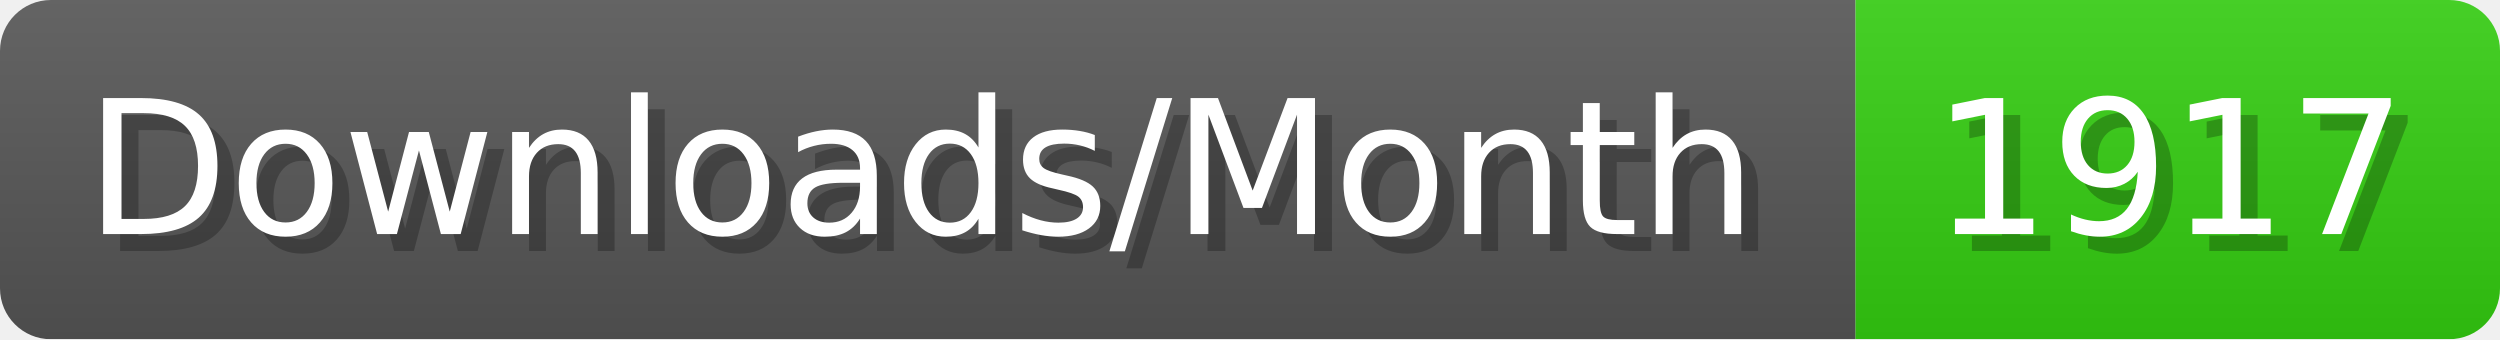
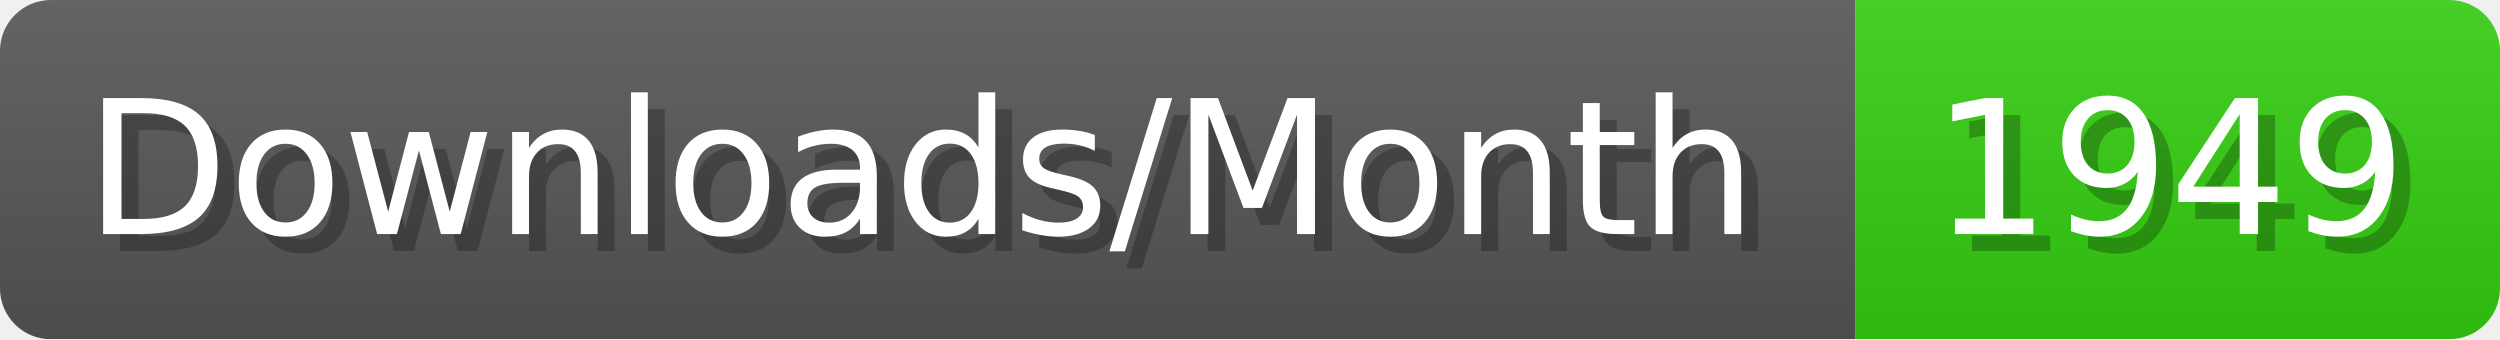
- <svg xmlns="http://www.w3.org/2000/svg" width="147.4" height="20" viewBox="0 0 1474 200" role="img" aria-label="Downloads/Month: 1917">
+ <svg xmlns="http://www.w3.org/2000/svg" width="147.4" height="20" viewBox="0 0 1474 200" role="img" aria-label="Downloads/Month: 1949">
  <linearGradient id="YlXUI" x2="0" y2="100%">
    <stop offset="0" stop-opacity=".1" stop-color="#EEE" />
    <stop offset="1" stop-opacity=".1" />
  </linearGradient>
  <mask id="JHhop">
    <rect width="1474" height="200" rx="30" fill="#FFF" />
  </mask>
  <g mask="url(#JHhop)">
    <rect width="1094" height="200" fill="#555" />
    <rect width="380" height="200" fill="#3C1" x="1094" />
    <rect width="1474" height="200" fill="url(#YlXUI)" />
  </g>
  <g aria-hidden="true" fill="#fff" text-anchor="start" font-family="Verdana,DejaVu Sans,sans-serif" font-size="110">
    <text x="60" y="148" textLength="994" fill="#000" opacity="0.25">Downloads/Month</text>
    <text x="50" y="138" textLength="994">Downloads/Month</text>
-     <text x="1149" y="148" textLength="280" fill="#000" opacity="0.25">1917</text>
-     <text x="1139" y="138" textLength="280">1917</text>
+     <text x="1149" y="148" textLength="280" fill="#000" opacity="0.25">1949</text>
+     <text x="1139" y="138" textLength="280">1949</text>
  </g>
</svg>
